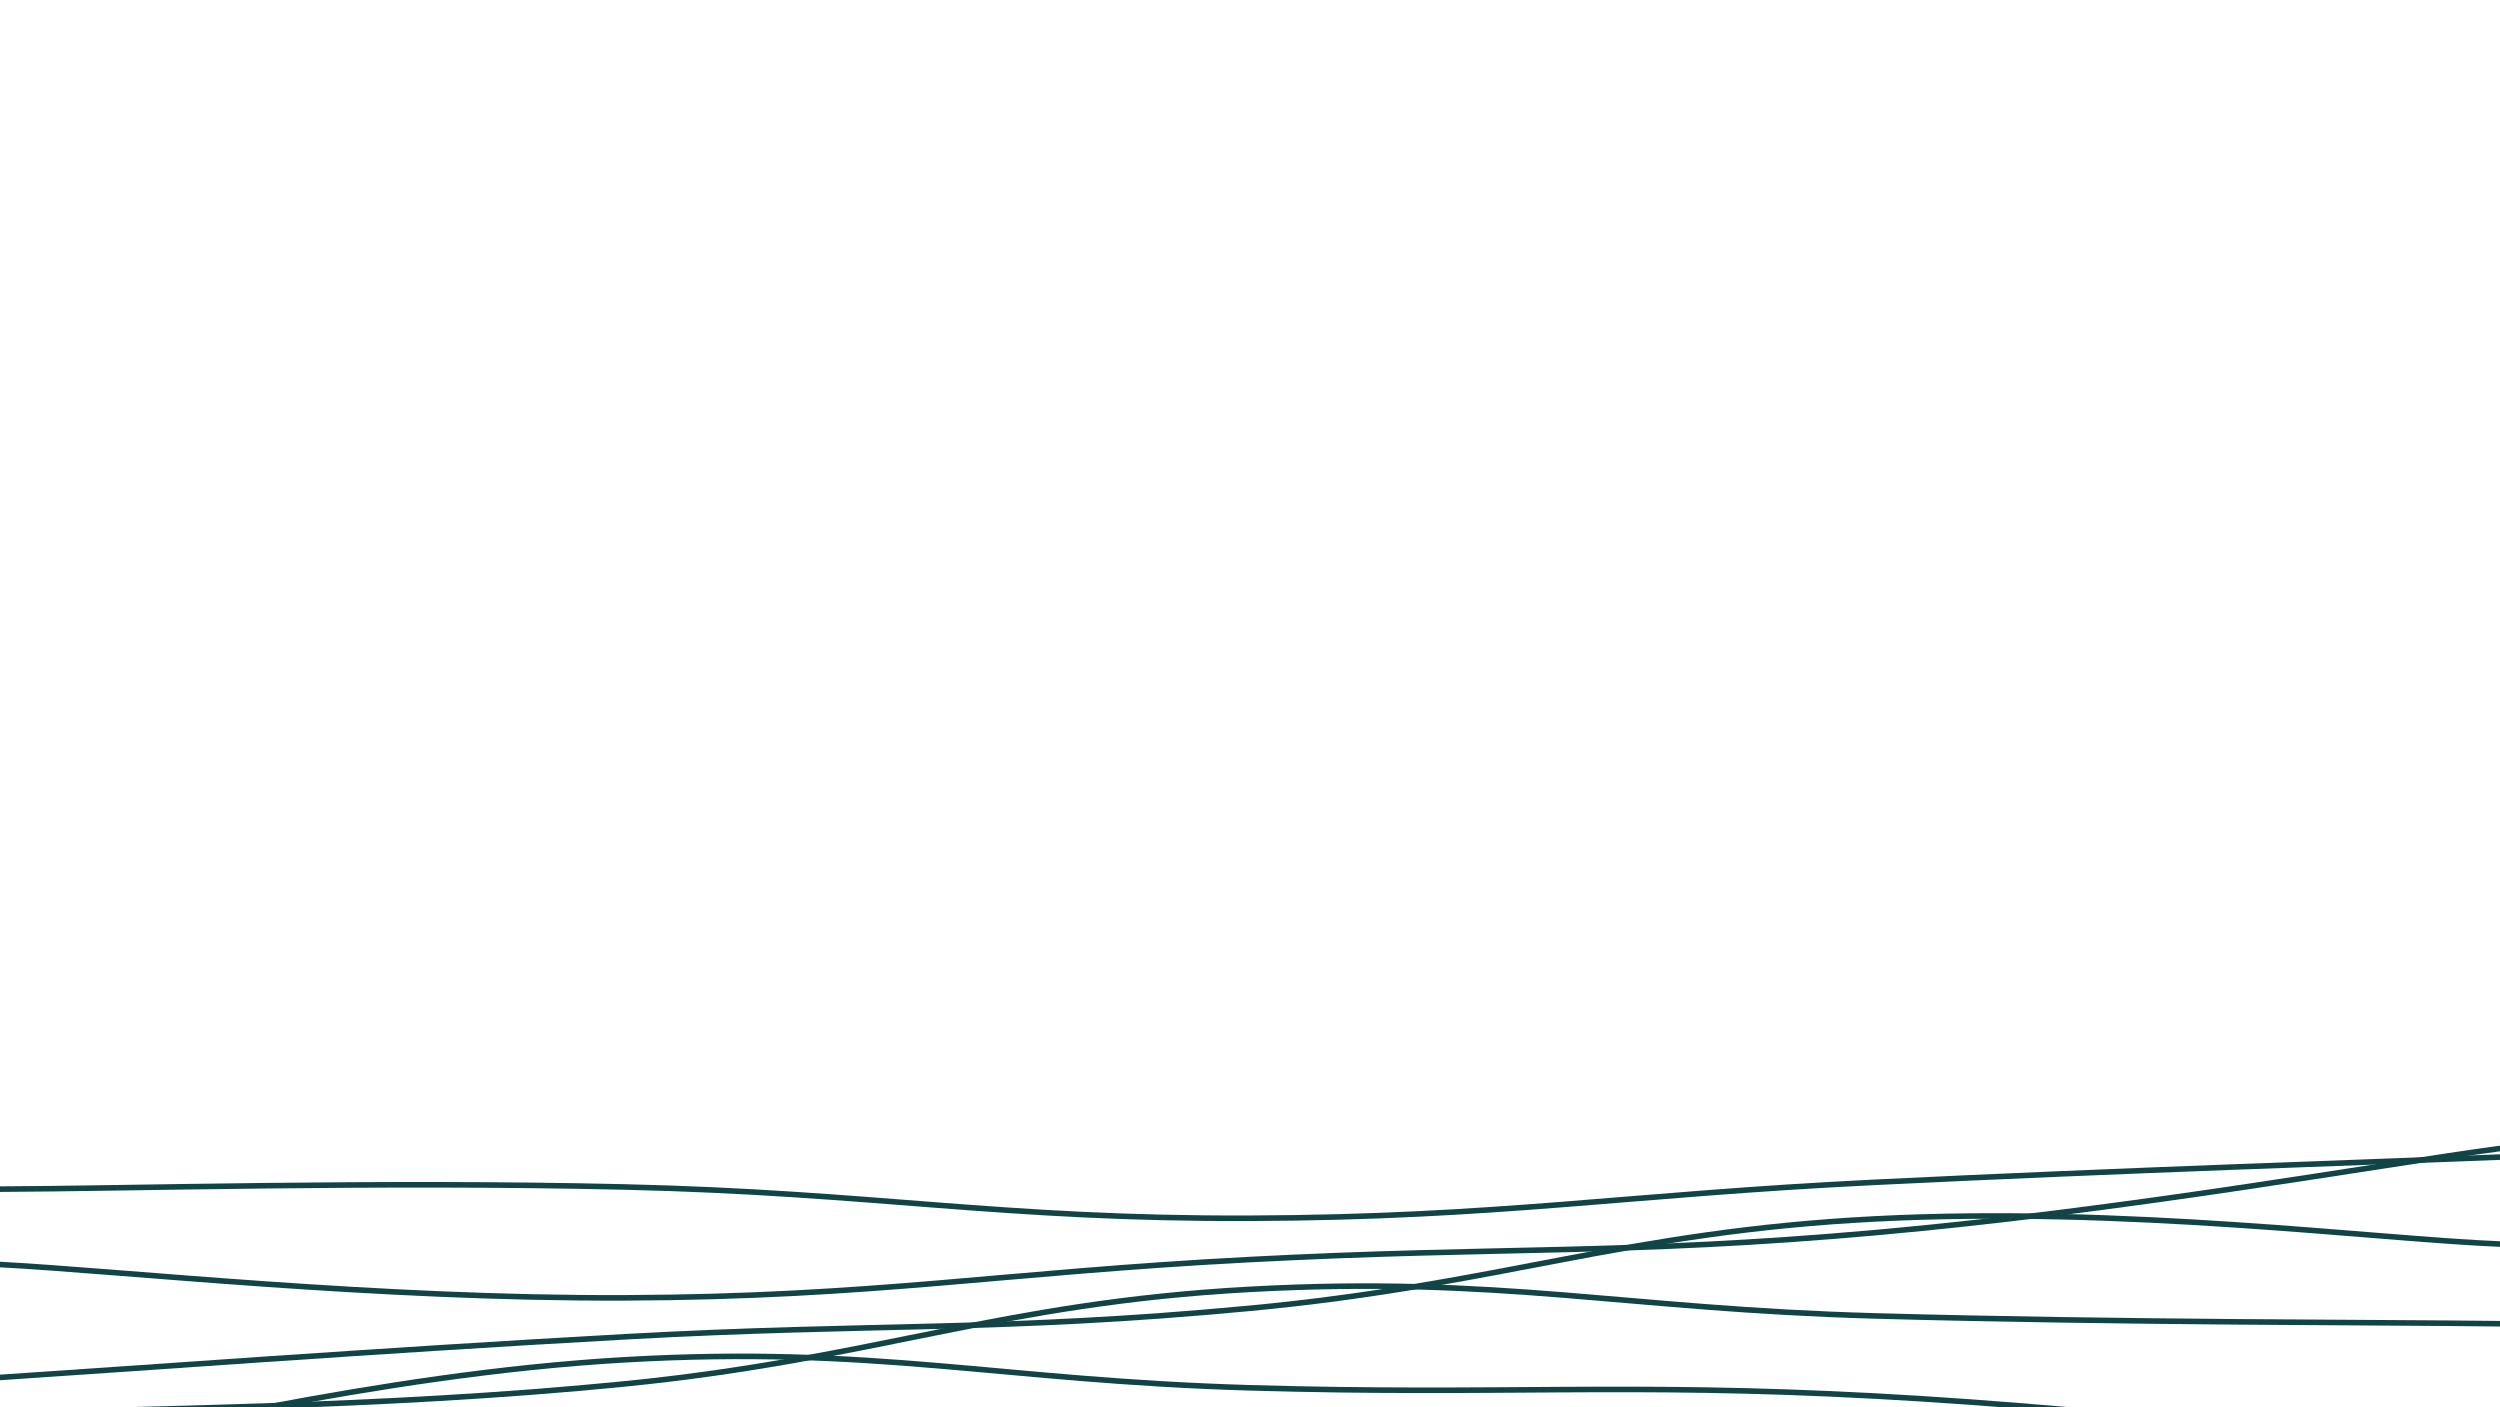
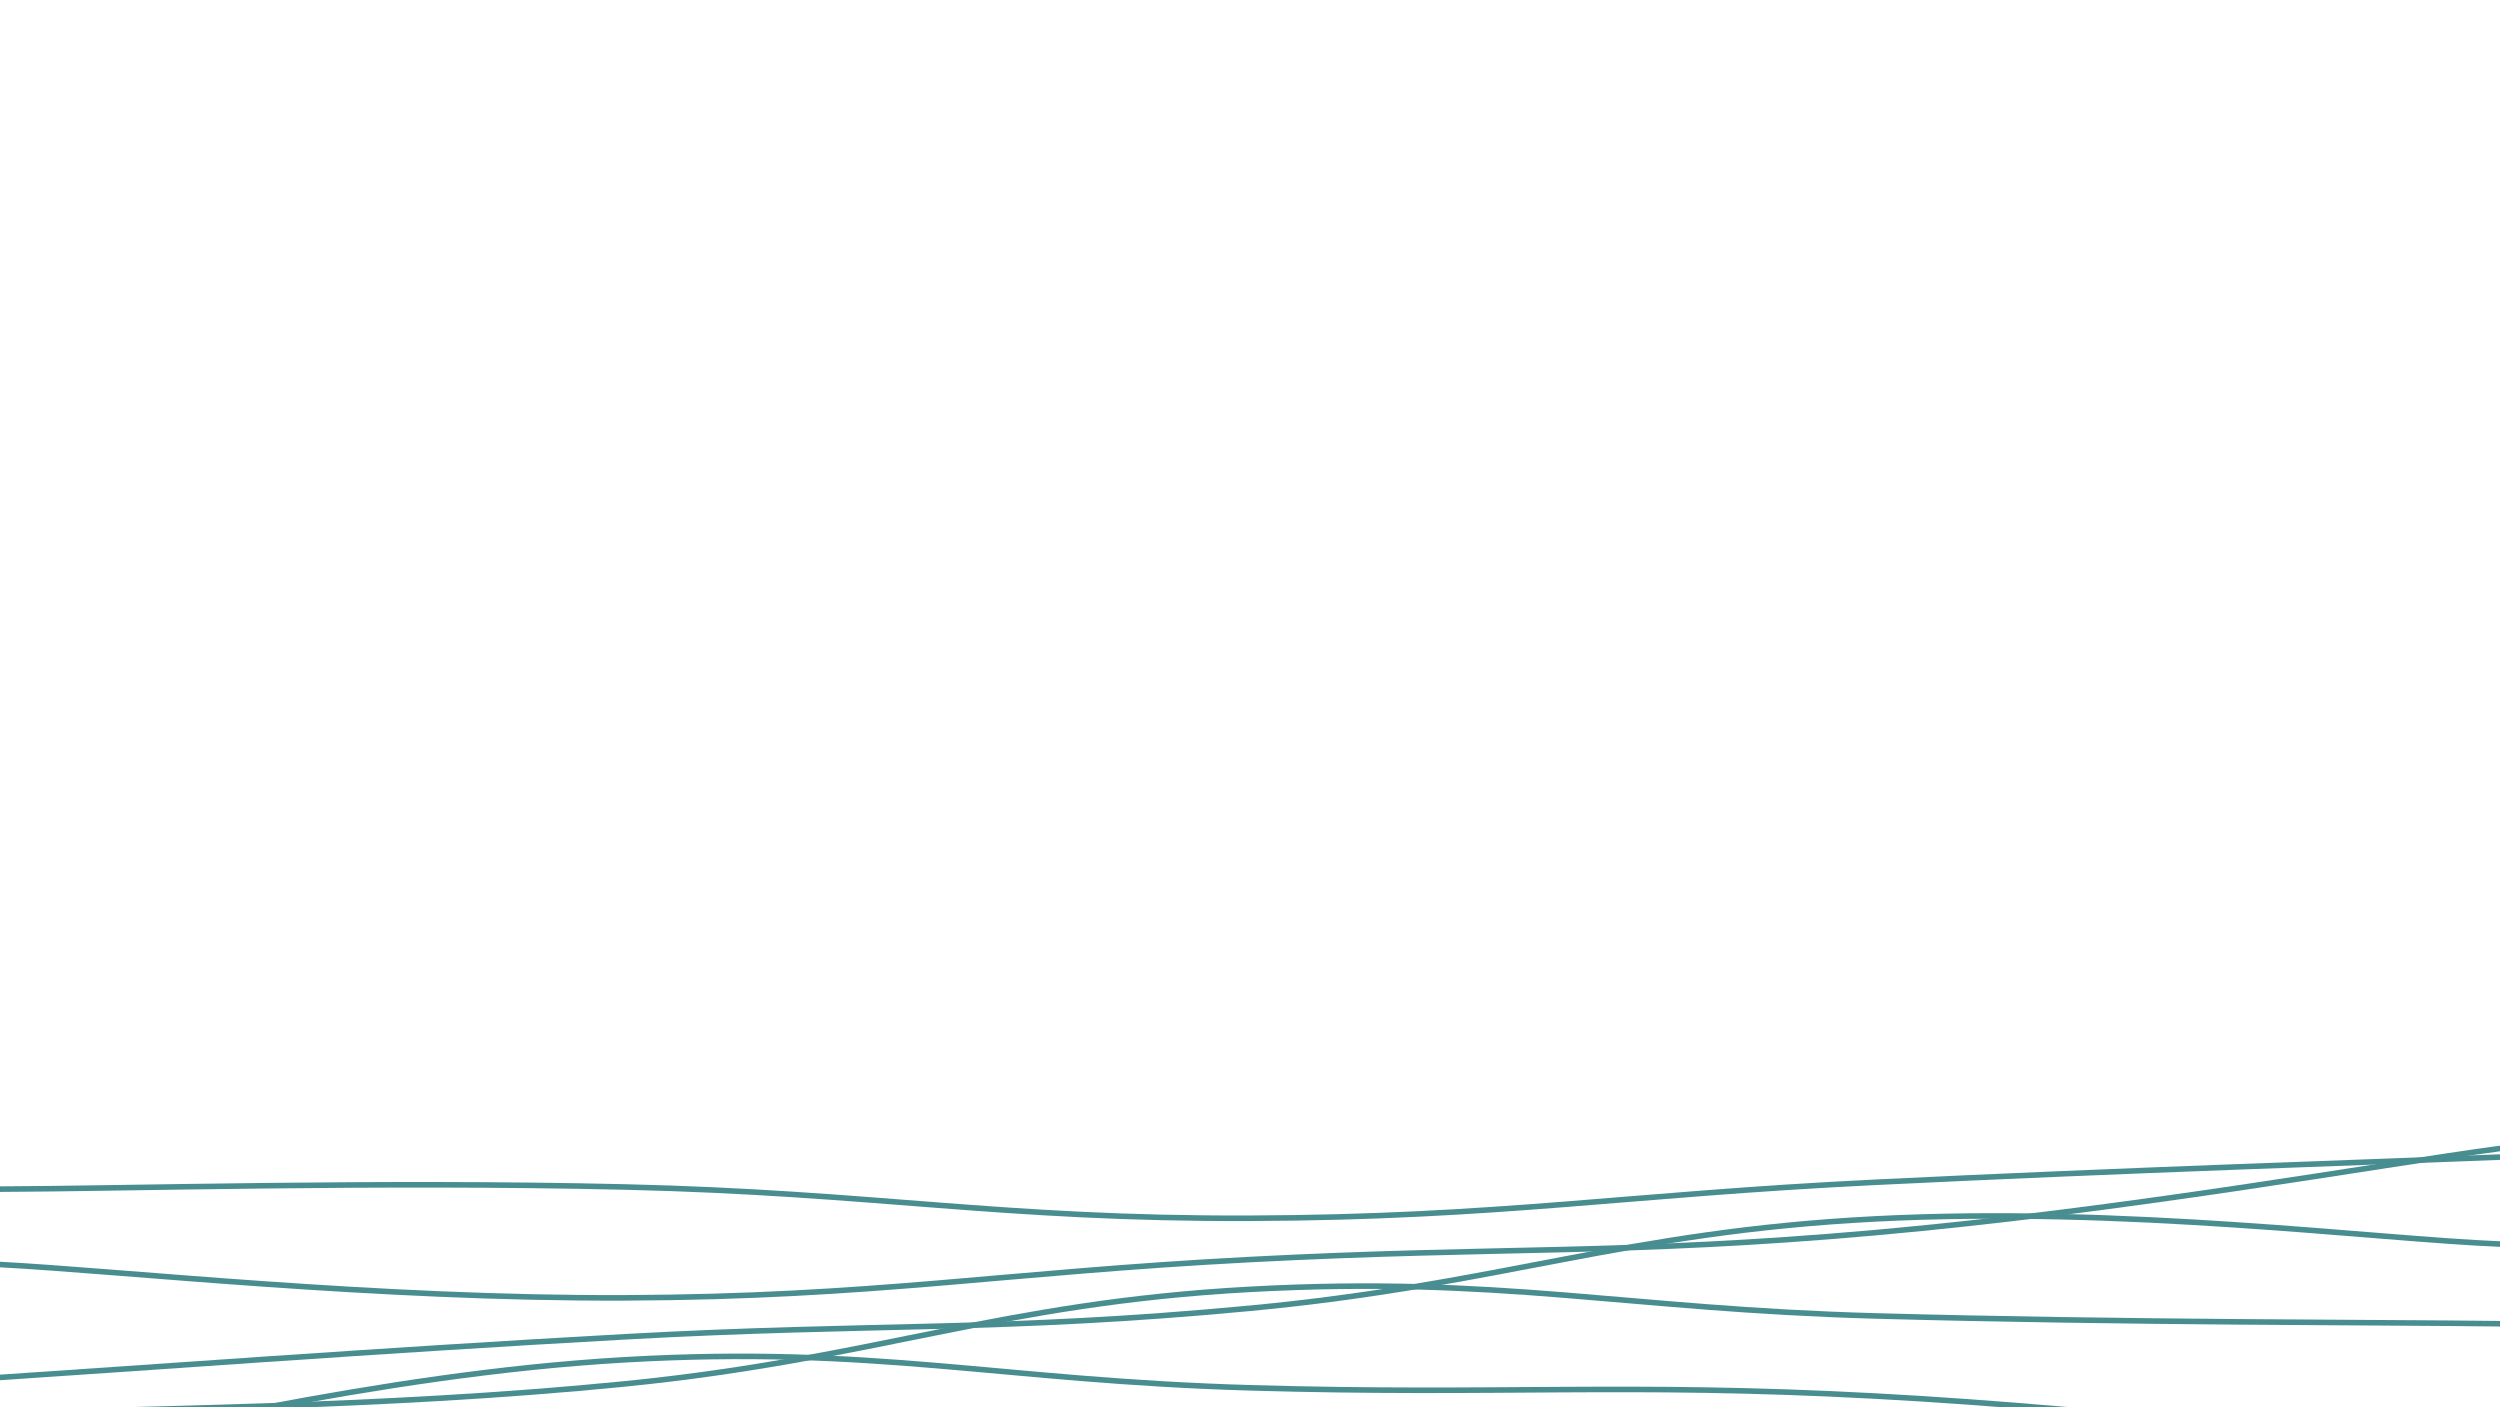
<svg xmlns="http://www.w3.org/2000/svg" viewBox="0 0 896 504" preserveAspectRatio="none" version="1.1">
  <g transform-origin="center" transform="scale(1, 1) rotate(0)">
    <rect x="0" y="0" height="896" width="504" fill="#ffffffff" />
    <linearGradient id="linear-gradient-r4">
-       <stop offset="0%" stop-color="#114446" stop-opacity="100%" />
-       <stop offset="100%" stop-color="#114446" stop-opacity="100%" />
+       <stop offset="0%" stop-color="#488e91" stop-opacity="100%" />
+       <stop offset="100%" stop-color="#488e91" stop-opacity="100%" />
    </linearGradient>
    <path d="M0 426.188 0,426.188 C 44.8,426.034 134.4,423.328 224,425.415 C 313.6,427.503 358.4,436.96 448,436.624 C 537.6,436.288 582.4,428.122 672,423.737 C 761.6,419.352 851.2,416.506 896,414.699" fill="none" stroke-linecap="round" stroke="url(#linear-gradient-r4)" stroke-width="2" style="transition: all 0.4s cubic-bezier(0.16, 1, 0.3, 1) 0s;" />
    <path d="M0 453.208 0,453.208 C 44.8,455.596 134.4,465.507 224,465.149 C 313.6,464.792 358.4,456.092 448,451.421 C 537.6,446.749 582.4,449.753 672,441.791 C 761.6,433.83 851.2,417.65 896,411.615" fill="none" stroke-linecap="round" stroke="url(#linear-gradient-r4)" stroke-width="2" style="transition: all 0.4s cubic-bezier(0.16, 1, 0.3, 1) 0s;" />
    <path d="M0 493.674 0,493.674 C 44.8,490.76 134.4,484.062 224,479.104 C 313.6,474.146 358.4,477.333 448,468.884 C 537.6,460.435 582.4,441.461 672,436.857 C 761.6,432.254 851.2,444.064 896,445.866" fill="none" stroke-linecap="round" stroke="url(#linear-gradient-r4)" stroke-width="2" style="transition: all 0.4s cubic-bezier(0.16, 1, 0.3, 1) 0s;" />
    <path d="M0 506.787 0,506.787 C 44.8,504.625 134.4,504.914 224,495.977 C 313.6,487.039 358.4,466.969 448,462.099 C 537.6,457.23 582.4,469.163 672,471.628 C 761.6,474.094 851.2,473.866 896,474.425" fill="none" stroke-linecap="round" stroke="url(#linear-gradient-r4)" stroke-width="2" style="transition: all 0.4s cubic-bezier(0.16, 1, 0.3, 1) 0s;" />
    <path d="M0 523.069 0,523.069 C 44.8,515.924 134.4,492.477 224,487.342 C 313.6,482.206 358.4,494.791 448,497.391 C 537.6,499.991 582.4,495.535 672,500.34 C 761.6,505.146 851.2,517.203 896,521.418" fill="none" stroke-linecap="round" stroke="url(#linear-gradient-r4)" stroke-width="2" style="transition: all 0.4s cubic-bezier(0.16, 1, 0.3, 1) 0s;" />
    <path d="M0 512.584 0,512.584 C 44.8,514.698 134.4,520.419 224,523.154 C 313.6,525.888 358.4,521.202 448,526.256 C 537.6,531.31 582.4,543.851 672,548.426 C 761.6,553 851.2,548.987 896,549.127" fill="none" stroke-linecap="round" stroke="url(#linear-gradient-r4)" stroke-width="2" style="transition: all 0.4s cubic-bezier(0.16, 1, 0.3, 1) 0s;" />
    <path d="M0 548.916 0,548.916 C 44.8,549.567 134.4,546.868 224,552.171 C 313.6,557.475 358.4,570.633 448,575.433 C 537.6,580.232 582.4,579.449 672,576.169 C 761.6,572.888 851.2,562.458 896,559.03" fill="none" stroke-linecap="round" stroke="url(#linear-gradient-r4)" stroke-width="2" style="transition: all 0.4s cubic-bezier(0.16, 1, 0.3, 1) 0s;" />
    <path d="M0 578.087 0,578.087 C 44.8,582.957 134.4,597.415 224,602.44 C 313.6,607.465 358.4,606.645 448,603.21 C 537.6,599.776 582.4,584.389 672,585.268 C 761.6,586.147 851.2,603.138 896,607.606" fill="none" stroke-linecap="round" stroke="url(#linear-gradient-r4)" stroke-width="2" style="transition: all 0.4s cubic-bezier(0.16, 1, 0.3, 1) 0s;" />
    <path d="M0 629.447 0,629.447 C 44.8,629.608 134.4,633.841 224,630.252 C 313.6,626.664 358.4,610.587 448,611.505 C 537.6,612.424 582.4,632.163 672,634.845 C 761.6,637.526 851.2,626.9 896,624.913" fill="none" stroke-linecap="round" stroke="url(#linear-gradient-r4)" stroke-width="2" style="transition: all 0.4s cubic-bezier(0.16, 1, 0.3, 1) 0s;" />
    <path d="M0 657.294 0,657.294 C 44.8,653.384 134.4,636.784 224,637.742 C 313.6,638.7 358.4,659.287 448,662.083 C 537.6,664.88 582.4,657.475 672,651.726 C 761.6,645.977 851.2,637.017 896,633.34" fill="none" stroke-linecap="round" stroke="url(#linear-gradient-r4)" stroke-width="2" style="transition: all 0.4s cubic-bezier(0.16, 1, 0.3, 1) 0s;" />
    <path d="M0 663.98 0,663.98 C 44.8,669.048 134.4,686.41 224,689.322 C 313.6,692.234 358.4,684.524 448,678.539 C 537.6,672.554 582.4,656.054 672,659.396 C 761.6,662.739 851.2,688.08 896,695.251" fill="none" stroke-linecap="round" stroke="url(#linear-gradient-r4)" stroke-width="2" style="transition: all 0.4s cubic-bezier(0.16, 1, 0.3, 1) 0s;" />
    <path d="M0 716.561 0,716.561 C 44.8,714.319 134.4,711.573 224,705.351 C 313.6,699.13 358.4,681.978 448,685.452 C 537.6,688.927 582.4,714.403 672,722.724 C 761.6,731.045 851.2,726.19 896,727.057" fill="none" stroke-linecap="round" stroke="url(#linear-gradient-r4)" stroke-width="2" style="transition: all 0.4s cubic-bezier(0.16, 1, 0.3, 1) 0s;" />
    <path d="M0 732.164 0,732.164 C 44.8,728.033 134.4,707.902 224,711.509 C 313.6,715.115 358.4,741.559 448,750.197 C 537.6,758.834 582.4,759.28 672,754.695 C 761.6,750.109 851.2,732.754 896,727.269" fill="none" stroke-linecap="round" stroke="url(#linear-gradient-r4)" stroke-width="2" style="transition: all 0.4s cubic-bezier(0.16, 1, 0.3, 1) 0s;" />
    <path d="M0 737.565 0,737.565 C 44.8,745.586 134.4,768.716 224,777.67 C 313.6,786.623 358.4,787.086 448,782.332 C 537.6,777.579 582.4,766.51 672,753.902 C 761.6,741.295 851.2,726.216 896,719.294" fill="none" stroke-linecap="round" stroke="url(#linear-gradient-r4)" stroke-width="2" style="transition: all 0.4s cubic-bezier(0.16, 1, 0.3, 1) 0s;" />
    <path d="M0 805.143 0,805.143 C 44.8,806.108 134.4,814.891 224,809.97 C 313.6,805.049 358.4,793.589 448,780.536 C 537.6,767.483 582.4,737.225 672,744.705 C 761.6,752.184 851.2,803.286 896,817.931" fill="none" stroke-linecap="round" stroke="url(#linear-gradient-r4)" stroke-width="2" style="transition: all 0.4s cubic-bezier(0.16, 1, 0.3, 1) 0s;" />
    <path d="M0 837.608 0,837.608 C 44.8,831.52 134.4,820.668 224,807.169 C 313.6,793.671 358.4,762.381 448,770.115 C 537.6,777.85 582.4,837.685 672,845.841 C 761.6,853.996 851.2,817.882 896,810.893" fill="none" stroke-linecap="round" stroke="url(#linear-gradient-r4)" stroke-width="2" style="transition: all 0.4s cubic-bezier(0.16, 1, 0.3, 1) 0s;" />
    <path d="M0 833.802 0,833.802 C 44.8,826.147 134.4,787.537 224,795.526 C 313.6,803.516 358.4,865.326 448,873.75 C 537.6,882.175 582.4,840.596 672,837.649 C 761.6,834.702 851.2,854.742 896,859.015" fill="none" stroke-linecap="round" stroke="url(#linear-gradient-r4)" stroke-width="2" style="transition: all 0.4s cubic-bezier(0.16, 1, 0.3, 1) 0s;" />
    <path d="M0 820.937 0,820.937 C 44.8,837.081 134.4,892.966 224,901.66 C 313.6,910.353 358.4,867.446 448,864.405 C 537.6,861.364 582.4,894.352 672,886.454 C 761.6,878.555 851.2,837.22 896,824.912" fill="none" stroke-linecap="round" stroke="url(#linear-gradient-r4)" stroke-width="2" style="transition: all 0.4s cubic-bezier(0.16, 1, 0.3, 1) 0s;" />
    <path d="M0 929.569 0,929.569 C 44.8,921.888 134.4,894.297 224,891.161 C 313.6,888.026 358.4,922.036 448,913.893 C 537.6,905.749 582.4,857.397 672,850.446 C 761.6,843.495 851.2,873.4 896,879.139" fill="none" stroke-linecap="round" stroke="url(#linear-gradient-r4)" stroke-width="2" style="transition: all 0.4s cubic-bezier(0.16, 1, 0.3, 1) 0s;" />
  </g>
</svg>
